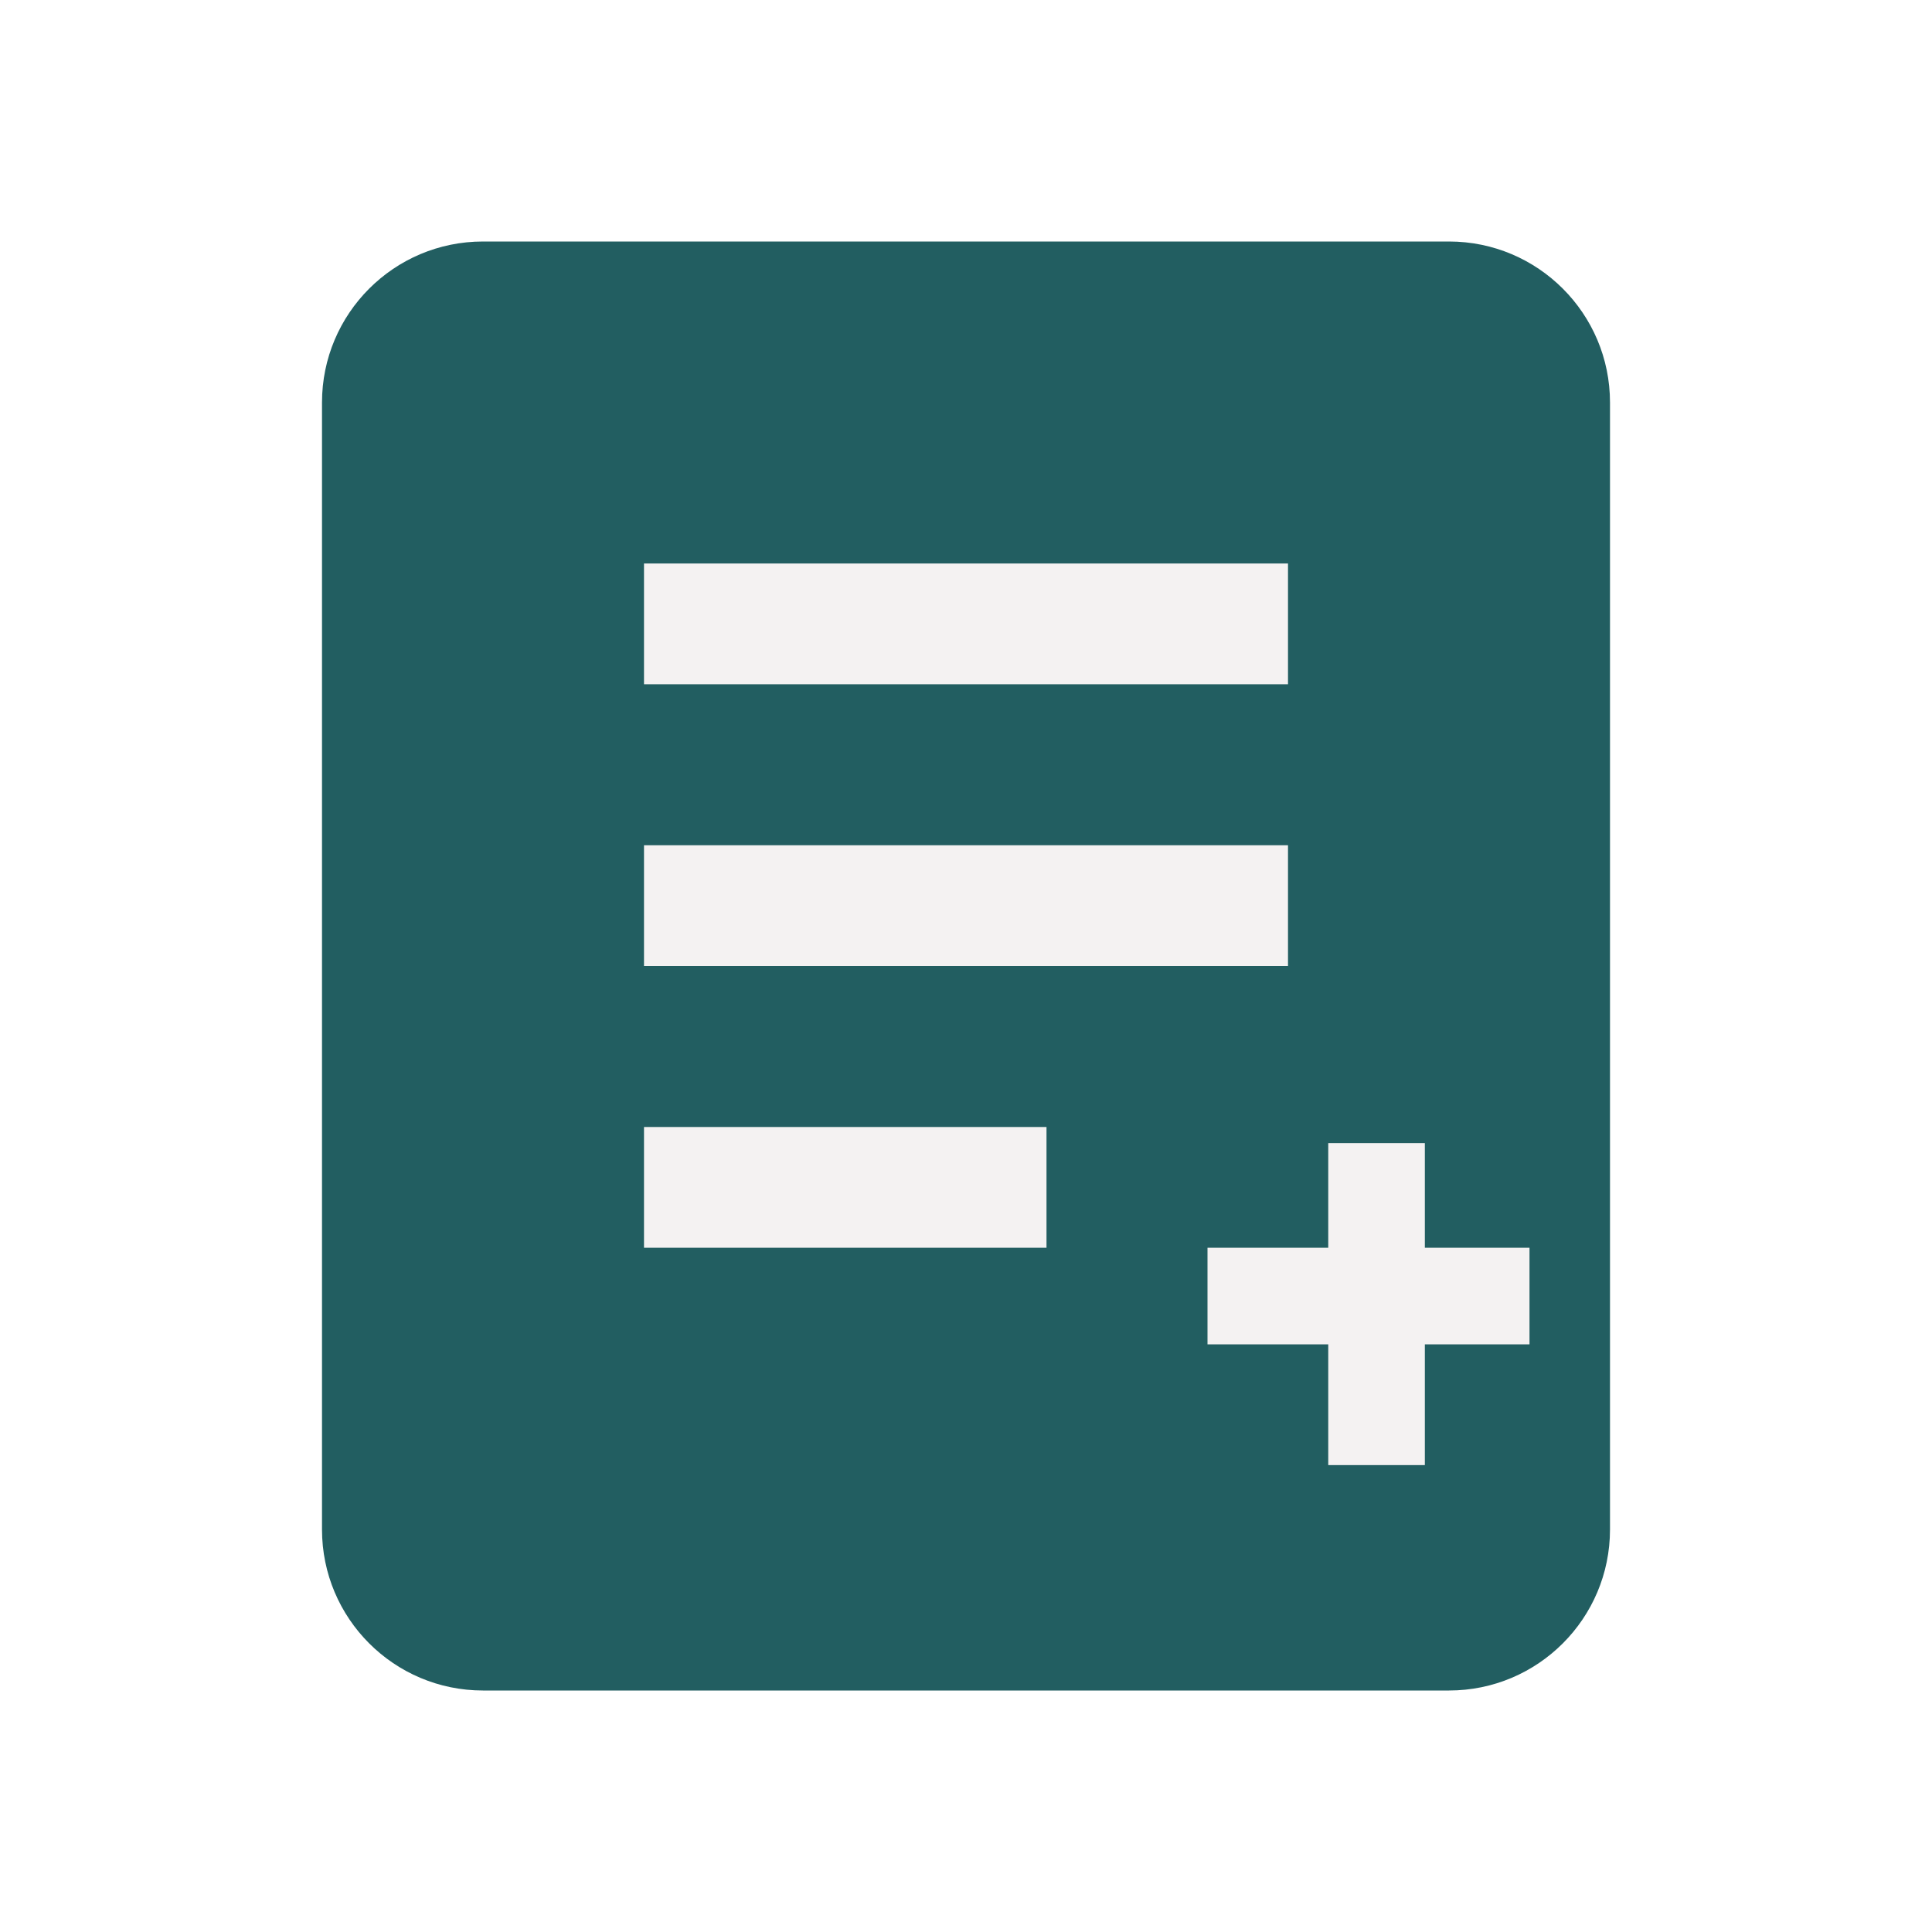
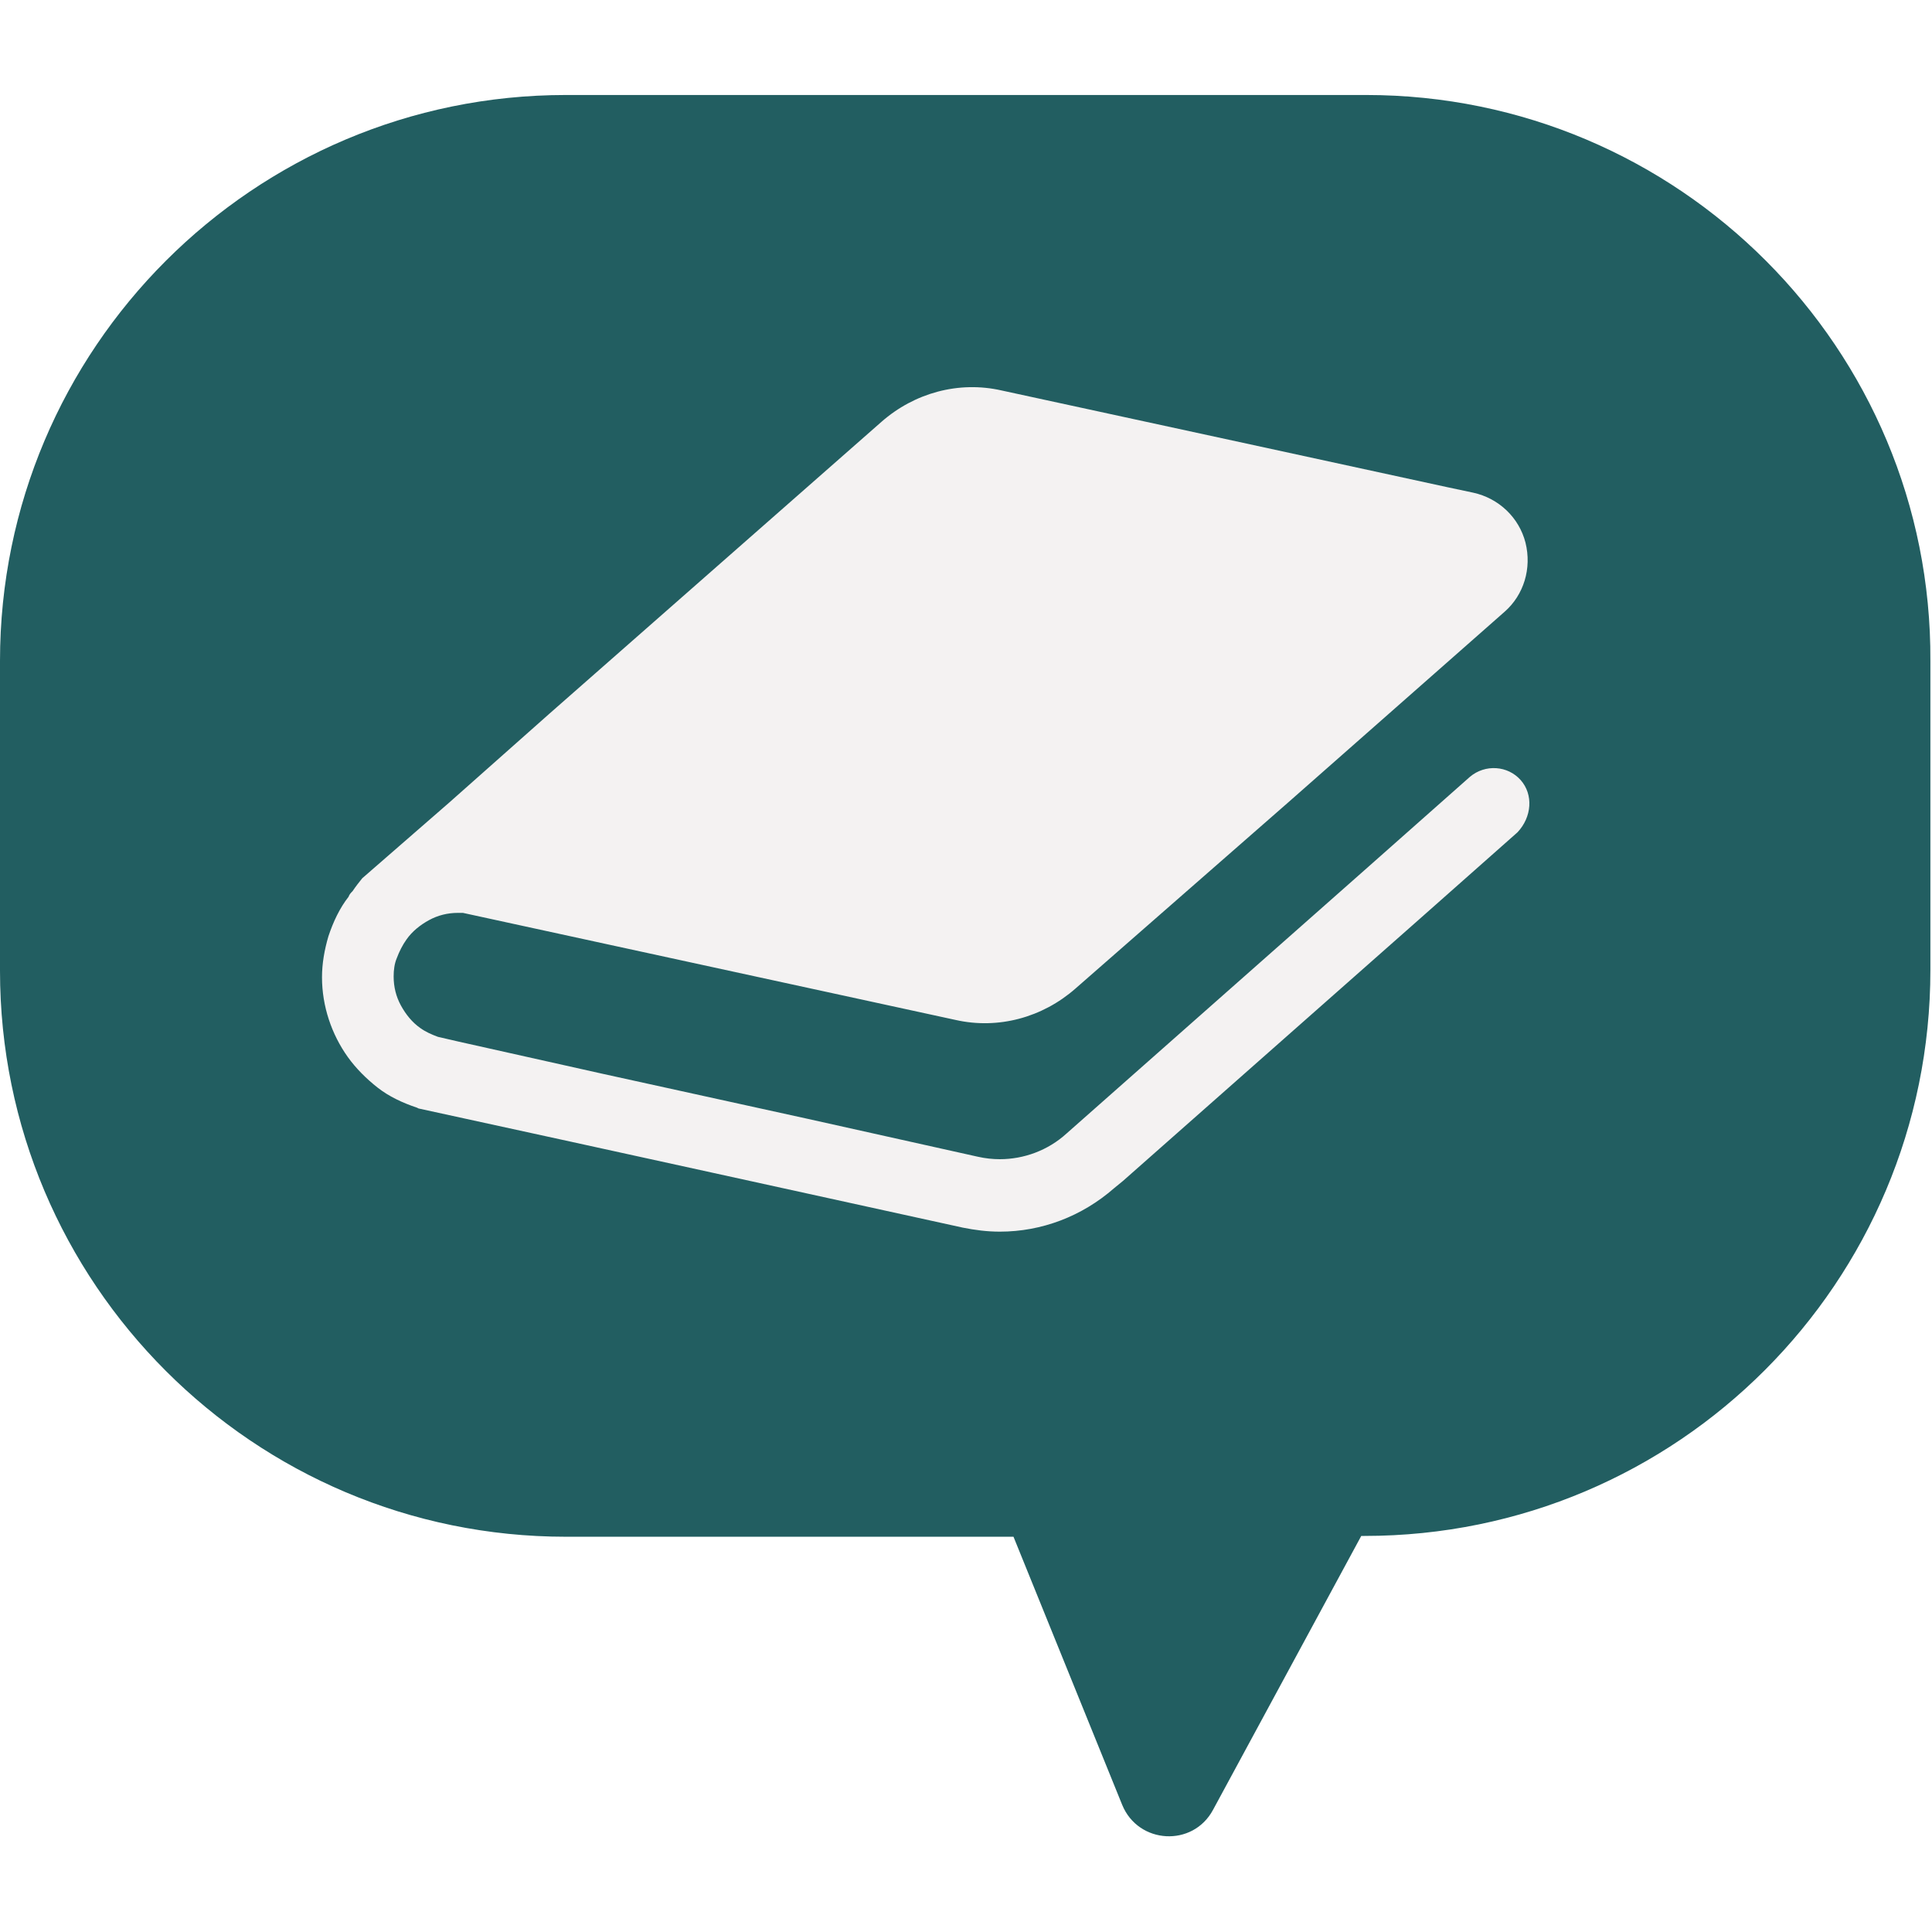
<svg xmlns="http://www.w3.org/2000/svg" version="1.1" id="Layer_1" x="0px" y="0px" viewBox="0 0 24 24" style="enable-background:new 0 0 24 24;" xml:space="preserve">
-   <style type="text/css">
- 	.st0{fill:#225E61;}
- 	.st1{display:none;}
- 	.st2{display:inline;}
- 	.st3{fill:#F4F2F2;}
- 	.st4{display:inline;fill-rule:evenodd;clip-rule:evenodd;fill:#F4F2F2;}
- </style>
-   <rect class="st0" x="4" y="3" width="16" height="18" rx="2" />
-   <path class="st3" d="M8 7h8v1.5H8zM8 10.5h8V12H8zM8 14h5v1.5H8z" />
-   <path class="st3" d="M16.5 14.2h1.2v4h-1.2zM15 15.5h4v1.2h-4z" />
+   <style type="text/css">.st0{fill:#225E61;}.st1{display:none;}.st2{display:inline;}.st3{fill:#F4F2F2;}.st4{display:inline;fill-rule:evenodd;clip-rule:evenodd;fill:#F4F2F2;}</style>
+   <path class="st0" d="M16.97,1.18H7.03C3.15,1.18,0,4.33,0,8.21v3.85c0,3.88,3.15,7.03,7.03,7.03h5.56l1.35,3.33 c0.2,0.49,0.88,0.53,1.13,0.06l1.84-3.4h0.04c3.89,0,7.03-3.15,7.03-7.03V8.21C24,4.33,20.85,1.18,16.97,1.18" />
+   <g class="st1">
+     <g class="st2">
+       <path class="st3" d="M14.53,4.17c1.02,0,1.85,0.83,1.85,1.85v8.14c0,1.02-0.83,1.85-1.85,1.85H9.35c-1.02,0-1.85-0.83-1.85-1.85V6.02c0-1.02,0.83-1.85,1.85-1.85H14.53z" />
+     </g>
+   </g>
+   <g class="st1">
+     <path class="st4" d="M11.71,4.68c0.18-0.1,0.4-0.1,0.58,0l5.4,3c0.29,0.16,0.39,0.53,0.23,0.82C17.82,8.68,17.62,8.8,17.4,8.8v5.4c0.34,0,0.62,0.29,0.6,0.64c-0.02,0.31-0.3,0.56-0.61,0.56H6.61c-0.31,0-0.59-0.25-0.61-0.56c-0.02-0.35,0.26-0.64,0.6-0.64V8.8C6.27,8.8,6,8.53,6,8.2c0-0.22,0.12-0.42,0.31-0.52L11.71,4.68z" />
+   </g>
+   <g>
+     <g>
+       <path class="st3" d="M18.89,9.69c-0.16-0.18-0.44-0.2-0.63-0.04l-1.31,1.16l-3.7,3.27c-0.23,0.21-0.53,0.32-0.83,0.32c-0.09,0-0.18-0.01-0.27-0.03l-2.11-0.47l-2.55-0.56l-1.79-0.4l-0.26-0.06c-0.08-0.03-0.15-0.06-0.22-0.11c-0.1-0.07-0.18-0.17-0.24-0.28c-0.06-0.11-0.09-0.23-0.09-0.36c0-0.08,0.01-0.16,0.04-0.23c0.03-0.08,0.07-0.16,0.12-0.23c0.07-0.1,0.17-0.18,0.28-0.24c0.11-0.06,0.23-0.09,0.36-0.09c0.02,0,0.04,0,0.06,0l1.84,0.4l4.28,0.93c0.53,0.12,1.08-0.03,1.49-0.39L16,9.97l2.69-2.37c0.24-0.21,0.34-0.54,0.26-0.86c-0.08-0.31-0.33-0.55-0.65-0.62l-0.33-0.07l-2.44-0.53l-3.09-0.67c-0.53-0.12-1.08,0.03-1.49,0.39L6.82,8.87L5.58,9.97L4.5,10.91c-0.04,0.05-0.08,0.1-0.12,0.16c-0.02,0.02-0.04,0.04-0.05,0.07c-0.11,0.14-0.19,0.31-0.25,0.49C4.03,11.8,4,11.97,4,12.14c0,0.36,0.12,0.71,0.32,0.99c0.1,0.14,0.23,0.27,0.37,0.38c0.14,0.11,0.31,0.19,0.49,0.25l0.02,0.01l1.88,0.41l1.78,0.39l3.1,0.68c0.15,0.03,0.3,0.05,0.46,0.05c0.52,0,1.02-0.19,1.42-0.54l0.11-0.09l3.68-3.25l1.22-1.08C19.03,10.15,19.05,9.87,18.89,9.69z" />
+     </g>
+   </g>
</svg>
